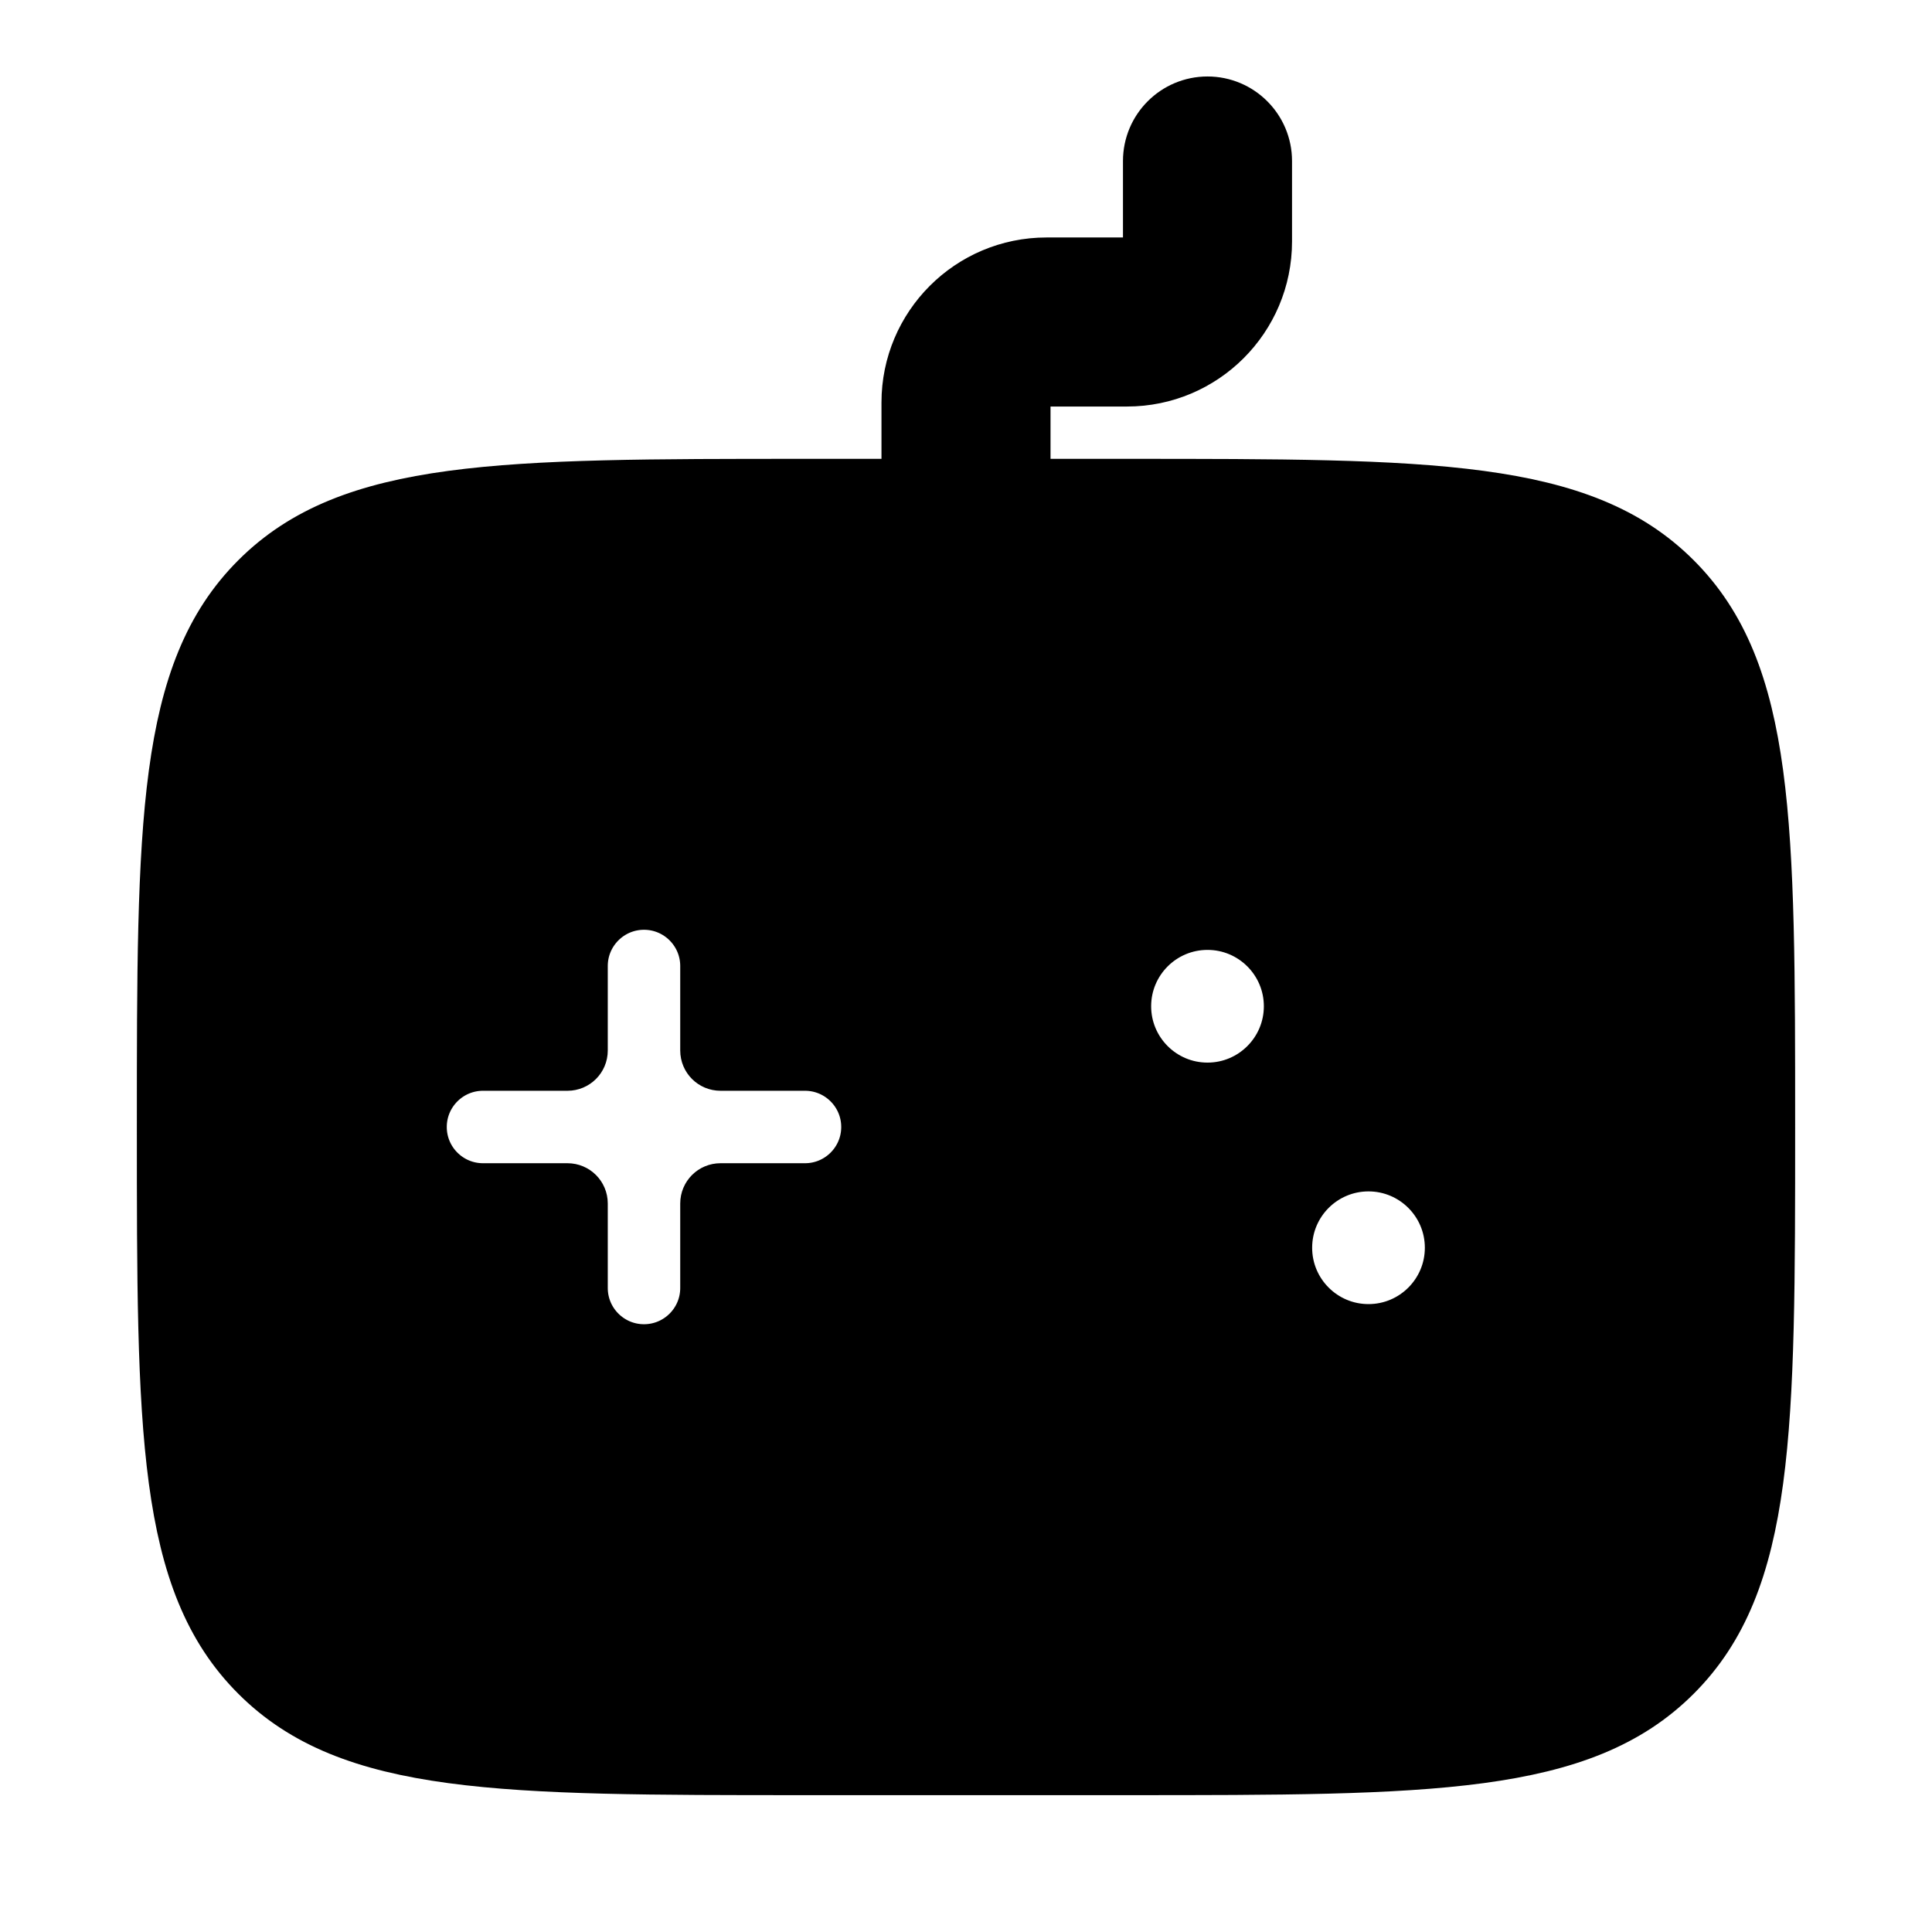
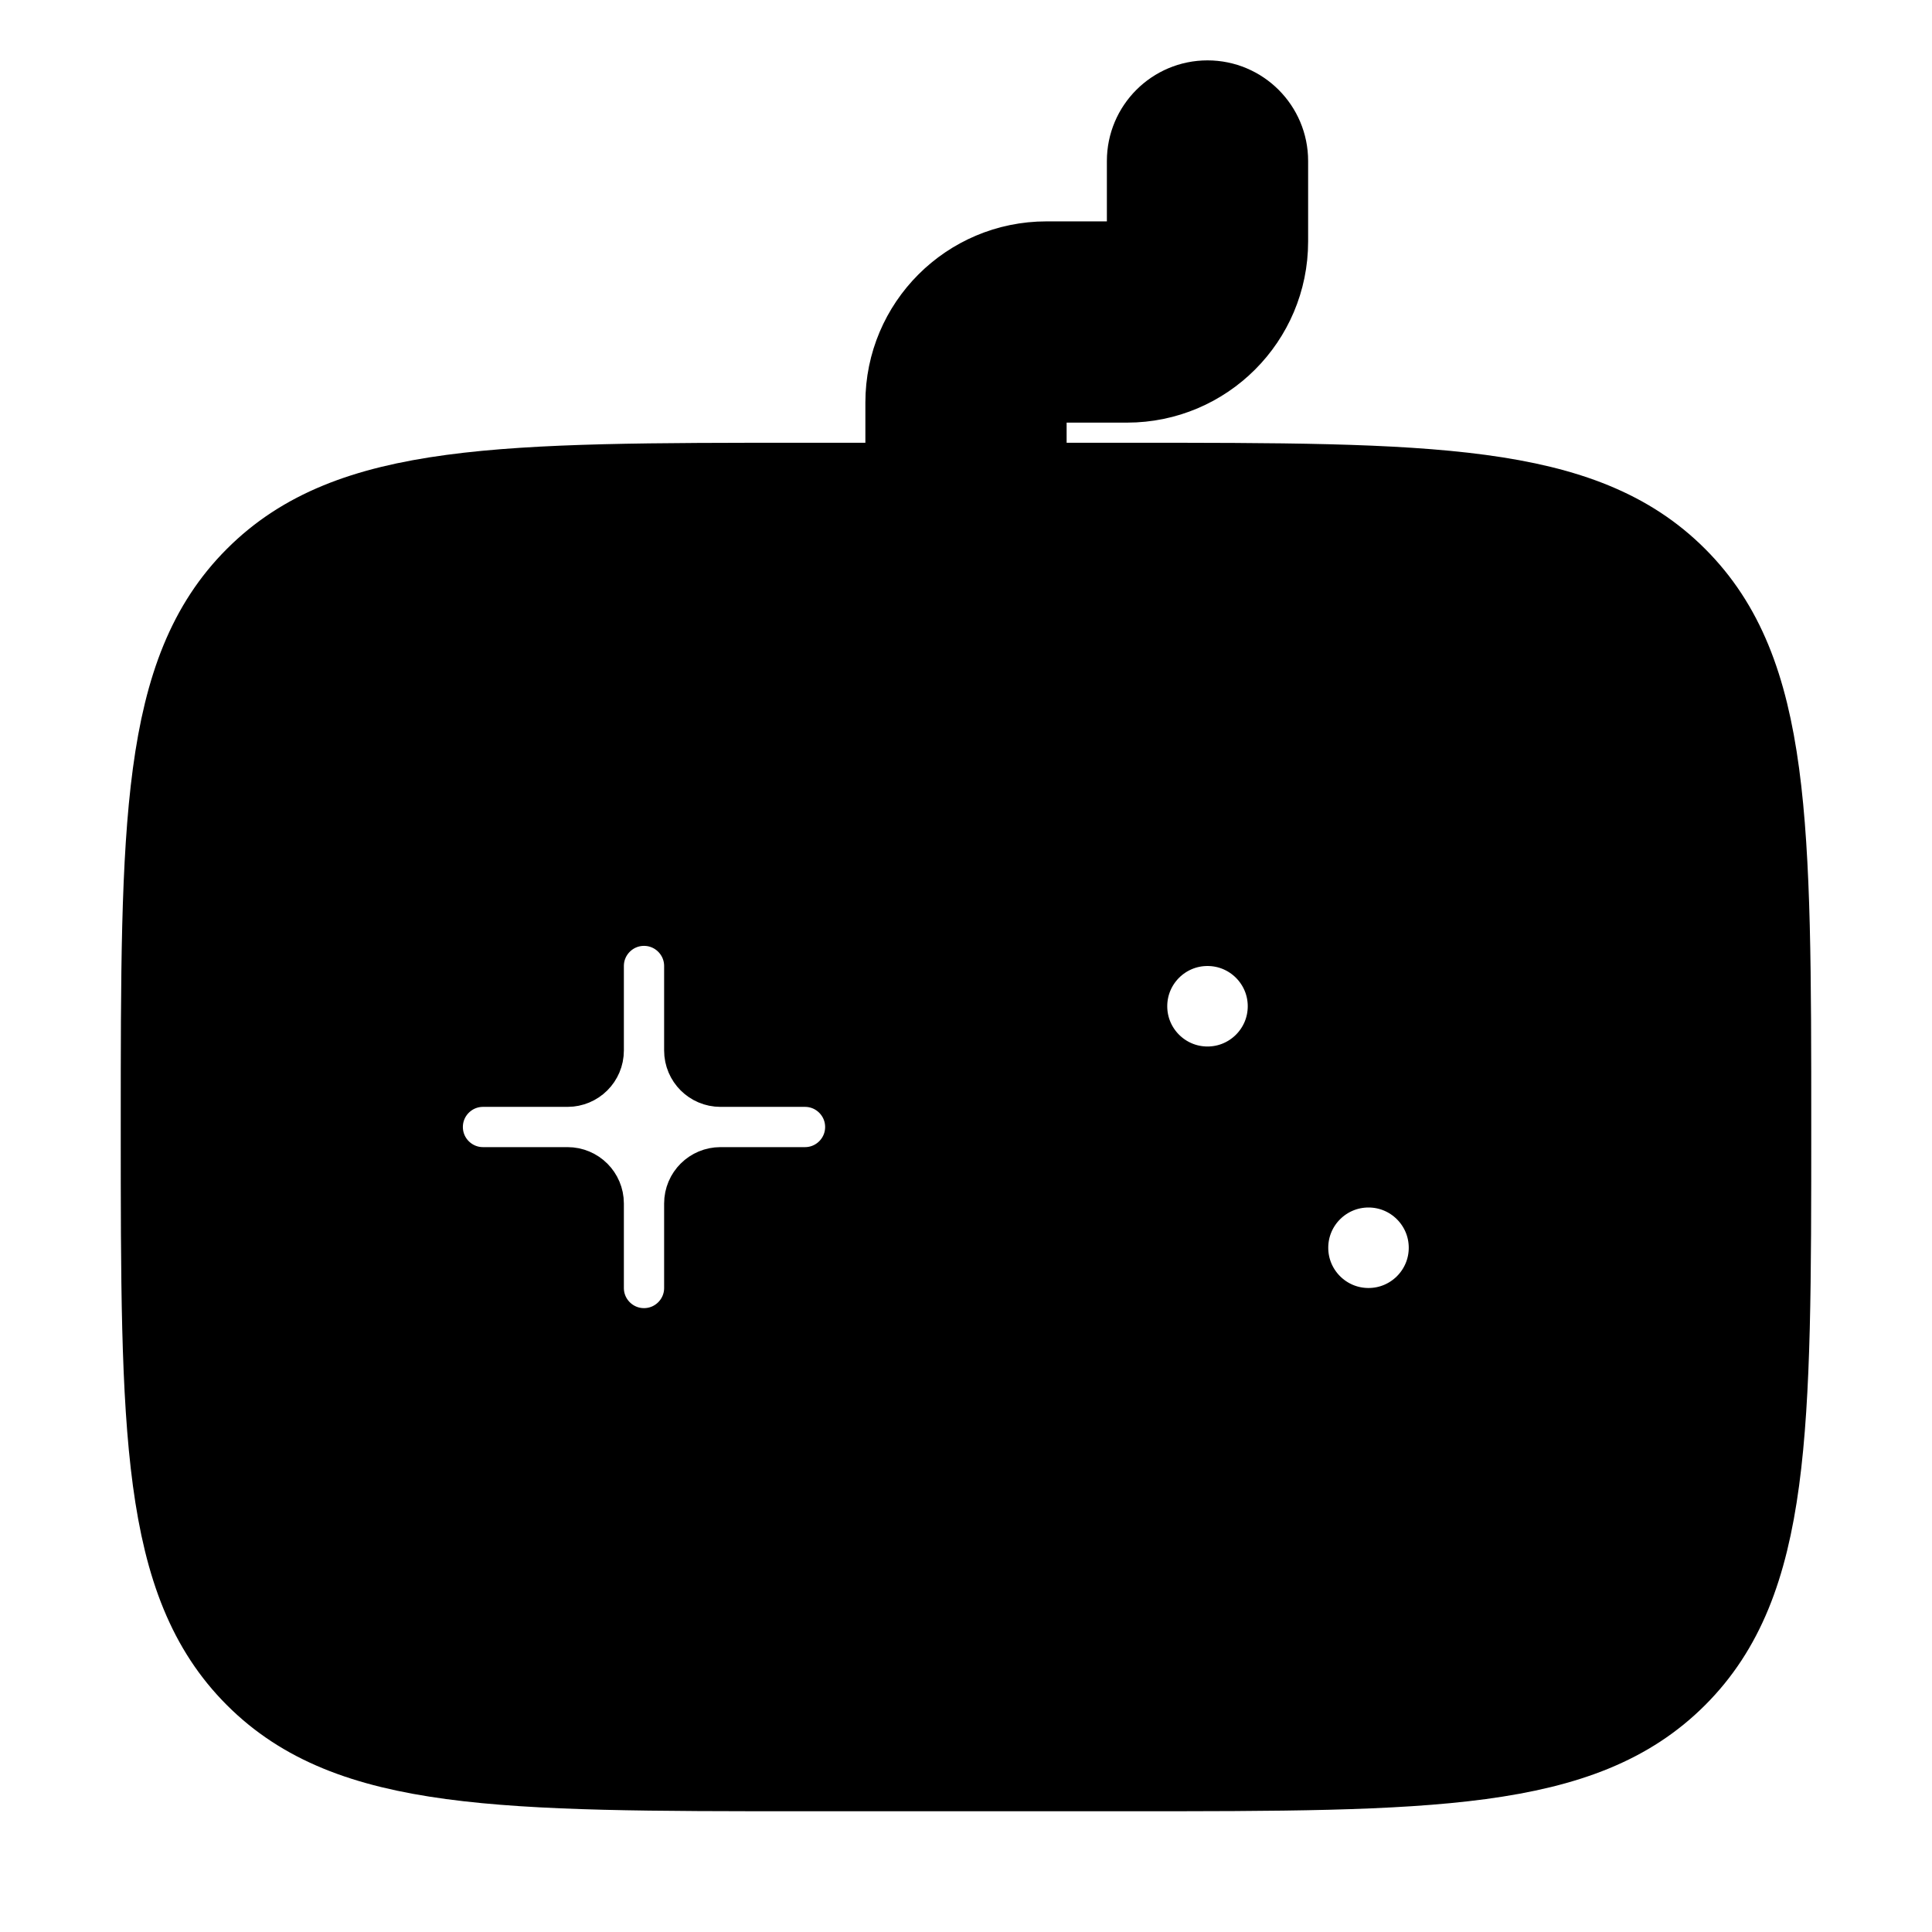
<svg xmlns="http://www.w3.org/2000/svg" width="24" height="24" viewBox="0 0 24 24" fill="none">
-   <path stroke="#000000" stroke-width="0.6" stroke-linejoin="round" fill-rule="evenodd" clip-rule="evenodd" d="M15 1.25C15.414 1.25 15.75 1.586 15.75 2V3C15.75 3.966 14.966 4.75 14 4.75H13C12.862 4.75 12.75 4.862 12.75 5V6H14C17.771 6 19.657 6 20.828 7.172C22 8.343 22 10.229 22 14C22 17.771 22 19.657 20.828 20.828C19.657 22 17.771 22 14 22H10C6.229 22 4.343 22 3.172 20.828C2 19.657 2 17.771 2 14C2 10.229 2 8.343 3.172 7.172C4.343 6 6.229 6 10 6H11.25V5C11.25 4.034 12.034 3.25 13 3.25H14C14.138 3.25 14.25 3.138 14.25 3V2C14.25 1.586 14.586 1.25 15 1.25ZM8.75 12C8.75 11.586 8.414 11.25 8 11.25C7.586 11.25 7.25 11.586 7.25 12V13.05C7.25 13.161 7.16 13.25 7.05 13.25H6C5.586 13.25 5.25 13.586 5.25 14C5.25 14.414 5.586 14.75 6 14.75H7.05C7.16 14.75 7.25 14.839 7.25 14.95V16C7.25 16.414 7.586 16.75 8 16.75C8.414 16.75 8.75 16.414 8.75 16V14.95C8.75 14.839 8.84 14.75 8.95 14.75H10C10.414 14.75 10.75 14.414 10.75 14C10.75 13.586 10.414 13.25 10 13.25H8.95C8.84 13.25 8.75 13.161 8.75 13.05V12ZM15 13.5C15.552 13.5 16 13.052 16 12.5C16 11.948 15.552 11.5 15 11.5C14.448 11.5 14 11.948 14 12.5C14 13.052 14.448 13.5 15 13.5ZM18 15.5C18 16.052 17.552 16.5 17 16.5C16.448 16.5 16 16.052 16 15.5C16 14.948 16.448 14.5 17 14.5C17.552 14.5 18 14.948 18 15.5Z" fill="#000000" />
+   <path stroke="#000000" stroke-width="1.0" stroke-linejoin="round" fill-rule="evenodd" clip-rule="evenodd" d="M15 1.25C15.414 1.25 15.75 1.586 15.75 2V3C15.75 3.966 14.966 4.75 14 4.75H13C12.862 4.75 12.75 4.862 12.75 5V6H14C17.771 6 19.657 6 20.828 7.172C22 8.343 22 10.229 22 14C22 17.771 22 19.657 20.828 20.828C19.657 22 17.771 22 14 22H10C6.229 22 4.343 22 3.172 20.828C2 19.657 2 17.771 2 14C2 10.229 2 8.343 3.172 7.172C4.343 6 6.229 6 10 6H11.25V5C11.25 4.034 12.034 3.25 13 3.25H14C14.138 3.25 14.25 3.138 14.25 3V2C14.25 1.586 14.586 1.25 15 1.25ZM8.75 12C8.75 11.586 8.414 11.25 8 11.25C7.586 11.25 7.25 11.586 7.25 12V13.05C7.25 13.161 7.16 13.25 7.05 13.25H6C5.586 13.25 5.25 13.586 5.25 14C5.25 14.414 5.586 14.75 6 14.75H7.05C7.16 14.75 7.25 14.839 7.25 14.95V16C7.25 16.414 7.586 16.75 8 16.75C8.414 16.75 8.75 16.414 8.75 16V14.95C8.75 14.839 8.84 14.75 8.95 14.75H10C10.414 14.75 10.75 14.414 10.75 14C10.75 13.586 10.414 13.25 10 13.25H8.95C8.84 13.25 8.75 13.161 8.75 13.05V12ZM15 13.5C15.552 13.5 16 13.052 16 12.5C16 11.948 15.552 11.5 15 11.5C14.448 11.5 14 11.948 14 12.5C14 13.052 14.448 13.5 15 13.5ZM18 15.5C18 16.052 17.552 16.5 17 16.5C16.448 16.5 16 16.052 16 15.5C16 14.948 16.448 14.5 17 14.5C17.552 14.5 18 14.948 18 15.5Z" fill="#000000" />
</svg>
